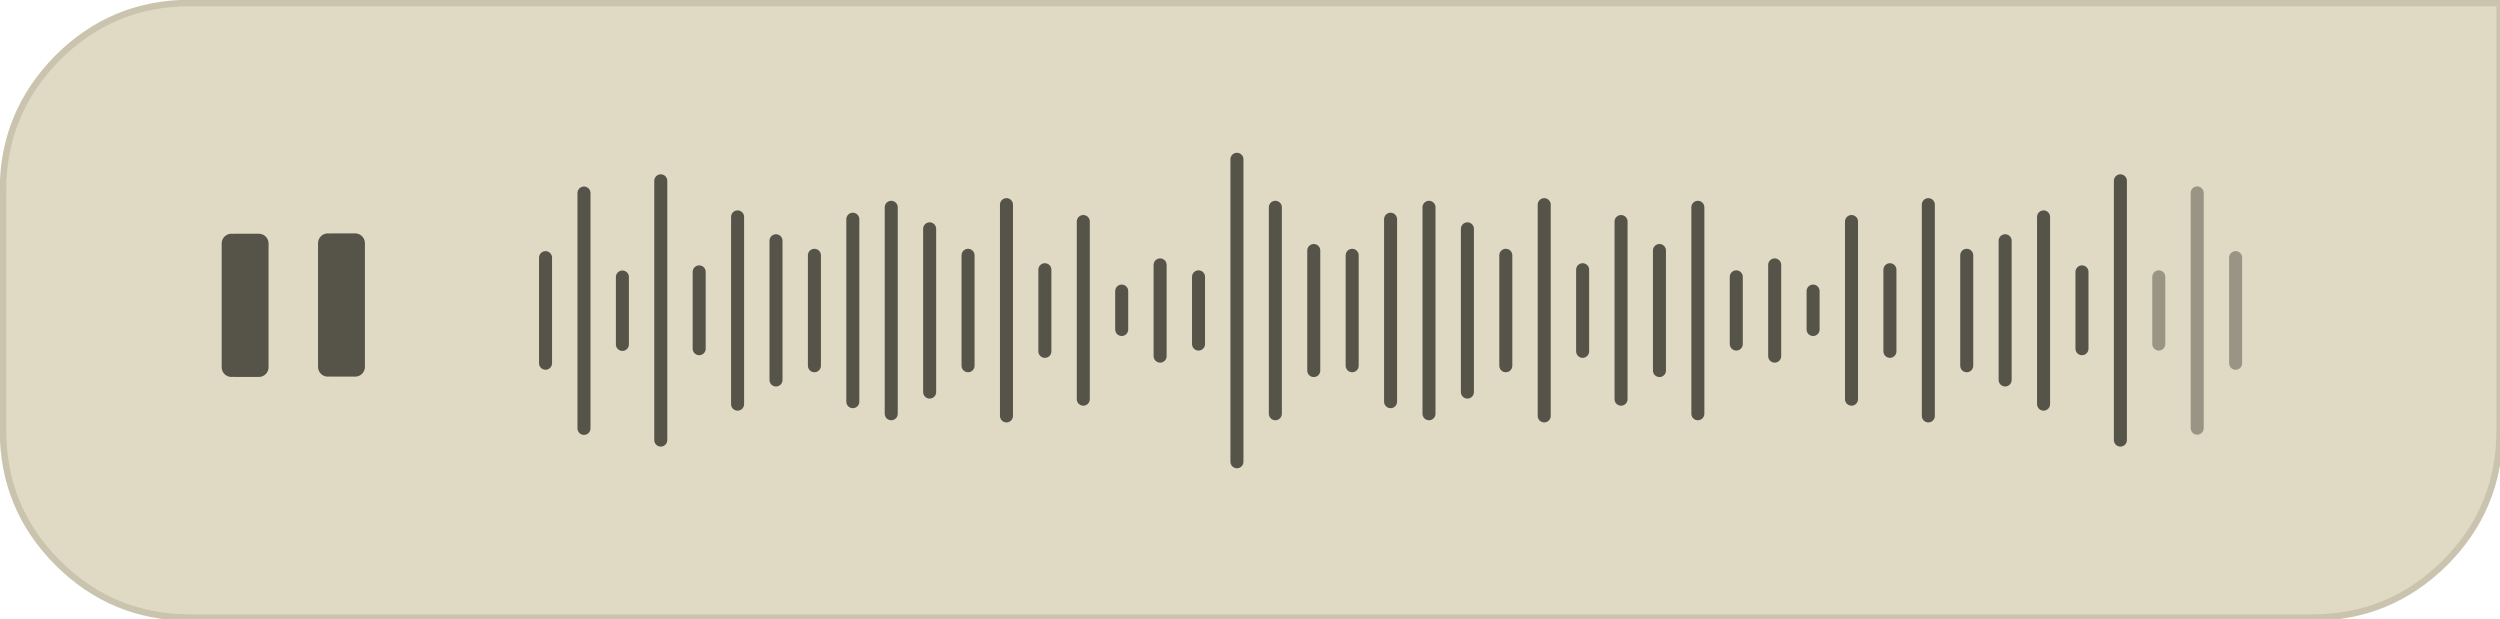
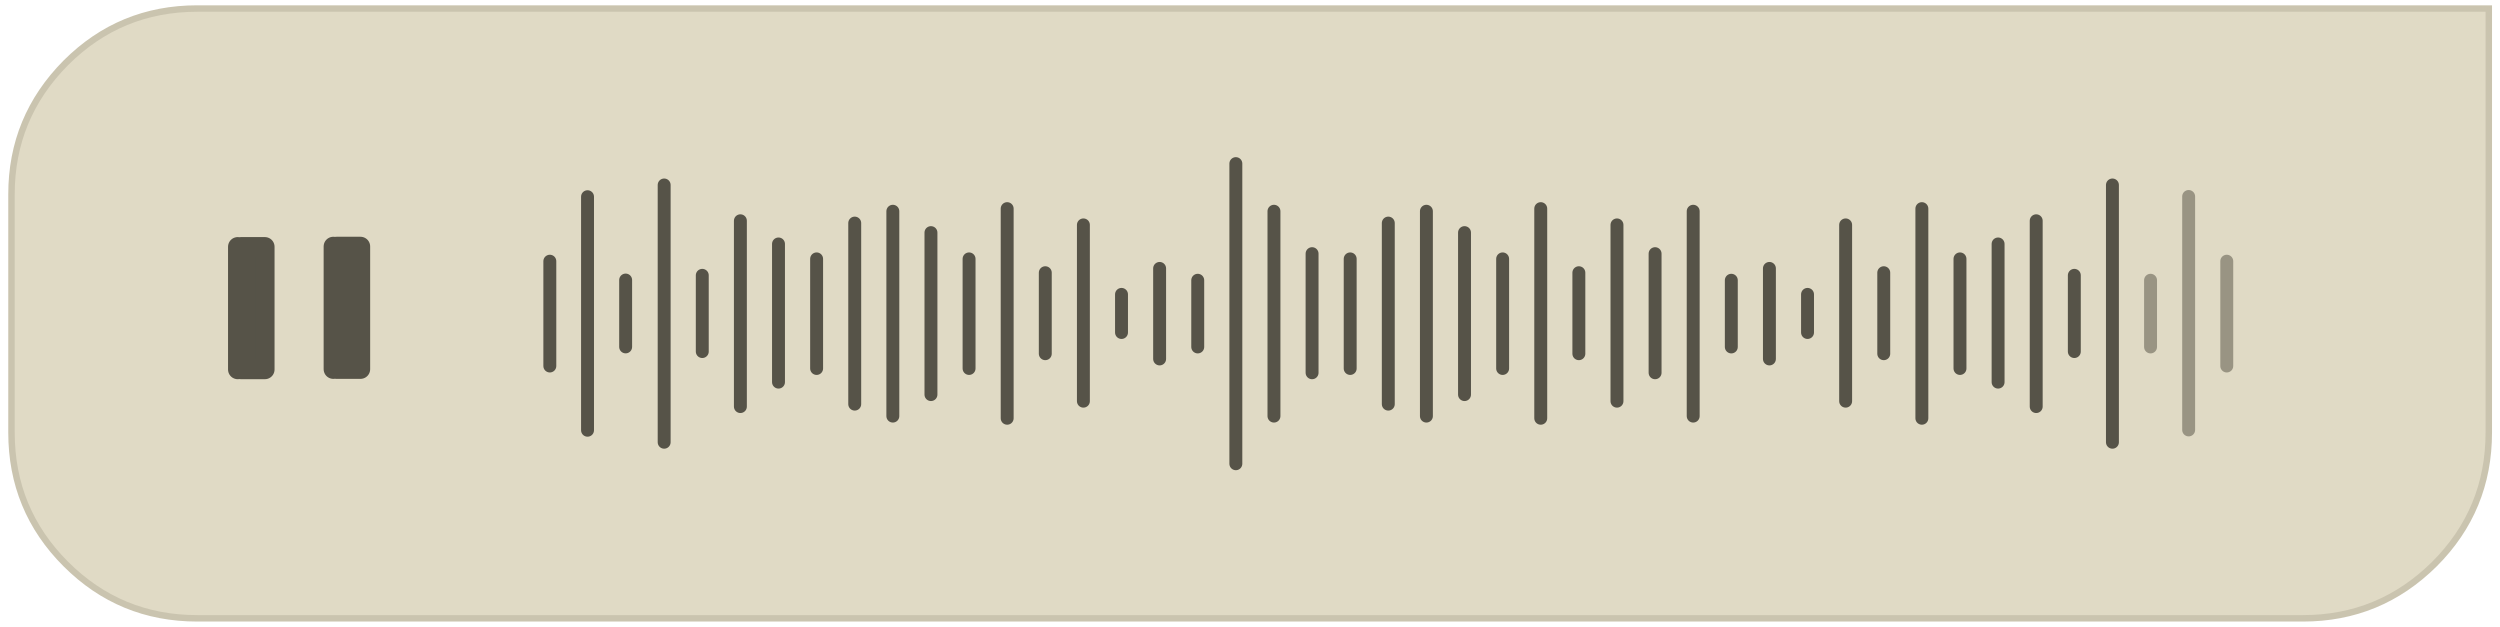
- <svg xmlns="http://www.w3.org/2000/svg" xmlns:xlink="http://www.w3.org/1999/xlink" version="1.1" preserveAspectRatio="none" x="0px" y="0px" width="384px" height="95px" viewBox="0 0 384 95">
+ <svg xmlns="http://www.w3.org/2000/svg" xmlns:xlink="http://www.w3.org/1999/xlink" version="1.1" preserveAspectRatio="none" x="0px" y="0px" width="387px" height="97px" viewBox="0 0 387 97">
  <defs>
    <g id="Layer1_0_FILL">
-       <path fill="#565348" stroke="none" d=" M 127.8 189.65 L 122.95 189.65 122.95 194.5 127.8 194.5 127.8 189.65 Z" />
+       <path fill="#565348" stroke="none" d=" M 46.3 38.15 L 41.45 38.15 41.45 43 46.3 43 46.3 38.15 Z" />
    </g>
    <g id="Layer1_1_FILL">
      <path fill="#FCF5DB" stroke="none" d=" M 260.5 45 L 260.5 0.5 20 0.5 Q 11.9 0.5 6.2 6.2 0.5 11.95 0.5 20 L 0.5 45 Q 0.5 53.1 6.2 58.8 11.9 64.5 20 64.5 L 241 64.5 Q 249.05 64.5 254.8 58.8 260.5 53.1 260.5 45 Z" />
    </g>
    <g id="Layer1_2_FILL">
      <path fill="#727272" fill-opacity="0.2" stroke="none" d=" M 458.35 238.8 Q 466.75 230.35 466.75 218.4 L 466.75 152.8 112 152.8 Q 100.05 152.8 91.65 161.2 83.25 169.7 83.25 181.55 L 83.25 218.4 Q 83.25 230.35 91.65 238.8 100.05 247.2 112 247.2 L 437.95 247.2 Q 449.85 247.2 458.35 238.8 Z" />
    </g>
    <g id="Layer0_0_FILL">
-       <path fill="#565348" stroke="none" d=" M 39.75 37.4 L 36.05 37.4 36.05 56.4 39.75 56.4 39.75 37.4 M 54.55 37.35 L 50.85 37.35 50.85 56.35 54.55 56.35 54.55 37.35 Z" />
-     </g>
-     <path id="Layer1_0_1_STROKES" stroke="#565348" stroke-width="3" stroke-linejoin="round" stroke-linecap="round" fill="none" d=" M 122.95 189.65 L 127.8 189.65 127.8 194.5 122.95 194.5 122.95 189.65 Z" />
-     <path id="Layer1_3_1_STROKES" stroke="#CAC4AF" stroke-width="1" stroke-linejoin="miter" stroke-linecap="butt" stroke-miterlimit="4" fill="none" d=" M 383.985 0.487 L 29.25 0.487 Q 17.302 0.487 8.895 8.895 0.487 17.376 0.487 29.25 L 0.487 66.125 Q 0.487 78.072 8.895 86.479 17.302 94.887 29.25 94.887 L 355.223 94.887 Q 367.096 94.887 375.578 86.479 383.985 78.072 383.985 66.125 L 383.985 0.487 Z" />
-     <path id="Layer1_4_1_STROKES" stroke="#565348" stroke-width="2" stroke-linejoin="miter" stroke-linecap="round" stroke-miterlimit="4" fill="none" d=" M 231.324 39.225 L 231.324 56.187" />
-     <path id="Layer1_5_1_STROKES" stroke="#565348" stroke-width="2" stroke-linejoin="miter" stroke-linecap="round" stroke-miterlimit="4" fill="none" d=" M 249.023 34.05 L 249.023 61.337" />
-     <path id="Layer1_6_1_STROKES" stroke="#565348" stroke-width="2" stroke-linejoin="miter" stroke-linecap="round" stroke-miterlimit="4" fill="none" d=" M 243.123 41.475 L 243.123 54.012" />
-     <path id="Layer1_7_1_STROKES" stroke="#565348" stroke-width="2" stroke-linejoin="miter" stroke-linecap="round" stroke-miterlimit="4" fill="none" d=" M 237.224 31.5 L 237.224 63.95" />
-     <path id="Layer1_8_1_STROKES" stroke="#565348" stroke-width="2" stroke-linejoin="miter" stroke-linecap="round" stroke-miterlimit="4" fill="none" d=" M 225.424 35.2 L 225.424 60.275" />
-     <path id="Layer1_9_1_STROKES" stroke="#565348" stroke-width="2" stroke-linejoin="miter" stroke-linecap="round" stroke-miterlimit="4" fill="none" d=" M 219.524 31.85 L 219.524 63.562" />
-     <path id="Layer1_10_1_STROKES" stroke="#565348" stroke-width="2" stroke-linejoin="miter" stroke-linecap="round" stroke-miterlimit="4" fill="none" d=" M 213.624 33.725 L 213.624 61.75" />
-     <path id="Layer1_11_1_STROKES" stroke="#565348" stroke-width="2" stroke-linejoin="miter" stroke-linecap="round" stroke-miterlimit="4" fill="none" d=" M 207.724 39.225 L 207.724 56.187" />
-     <path id="Layer1_12_1_STROKES" stroke="#565348" stroke-width="2" stroke-linejoin="miter" stroke-linecap="round" stroke-miterlimit="4" fill="none" d=" M 148.724 39.225 L 148.724 56.187" />
-     <path id="Layer1_13_1_STROKES" stroke="#565348" stroke-width="2" stroke-linejoin="miter" stroke-linecap="round" stroke-miterlimit="4" fill="none" d=" M 83.824 39.625 L 83.824 55.85" />
-     <path id="Layer1_14_1_STROKES" stroke="#565348" stroke-width="2" stroke-linejoin="miter" stroke-linecap="round" stroke-miterlimit="4" fill="none" d=" M 190.024 24.475 L 190.024 70.937" />
-     <path id="Layer1_15_1_STROKES" stroke="#565348" stroke-width="2" stroke-linejoin="miter" stroke-linecap="round" stroke-miterlimit="4" fill="none" d=" M 184.124 42.575 L 184.124 52.9" />
-     <path id="Layer1_16_1_STROKES" stroke="#565348" stroke-width="2" stroke-linejoin="miter" stroke-linecap="round" stroke-miterlimit="4" fill="none" d=" M 178.224 40.7 L 178.224 54.712" />
-     <path id="Layer1_17_1_STROKES" stroke="#565348" stroke-width="2" stroke-linejoin="miter" stroke-linecap="round" stroke-miterlimit="4" fill="none" d=" M 172.324 44.775 L 172.324 50.675" />
-     <path id="Layer1_18_1_STROKES" stroke="#565348" stroke-width="2" stroke-linejoin="miter" stroke-linecap="round" stroke-miterlimit="4" fill="none" d=" M 166.424 34.05 L 166.424 61.337" />
-     <path id="Layer1_19_1_STROKES" stroke="#565348" stroke-width="2" stroke-linejoin="miter" stroke-linecap="round" stroke-miterlimit="4" fill="none" d=" M 160.524 41.475 L 160.524 54.012" />
-     <path id="Layer1_20_1_STROKES" stroke="#565348" stroke-width="2" stroke-linejoin="miter" stroke-linecap="round" stroke-miterlimit="4" fill="none" d=" M 154.624 31.5 L 154.624 63.95" />
-     <path id="Layer1_21_1_STROKES" stroke="#565348" stroke-width="2" stroke-linejoin="miter" stroke-linecap="round" stroke-miterlimit="4" fill="none" d=" M 142.824 35.2 L 142.824 60.275" />
-     <path id="Layer1_22_1_STROKES" stroke="#565348" stroke-width="2" stroke-linejoin="miter" stroke-linecap="round" stroke-miterlimit="4" fill="none" d=" M 136.924 31.85 L 136.924 63.562" />
-     <path id="Layer1_23_1_STROKES" stroke="#565348" stroke-width="2" stroke-linejoin="miter" stroke-linecap="round" stroke-miterlimit="4" fill="none" d=" M 131.024 33.725 L 131.024 61.75" />
-     <path id="Layer1_24_1_STROKES" stroke="#565348" stroke-width="2" stroke-linejoin="miter" stroke-linecap="round" stroke-miterlimit="4" fill="none" d=" M 125.124 39.225 L 125.124 56.187" />
-     <path id="Layer1_25_1_STROKES" stroke="#565348" stroke-width="2" stroke-linejoin="miter" stroke-linecap="round" stroke-miterlimit="4" fill="none" d=" M 119.224 37 L 119.224 58.387" />
-     <path id="Layer1_26_1_STROKES" stroke="#565348" stroke-width="2" stroke-linejoin="miter" stroke-linecap="round" stroke-miterlimit="4" fill="none" d=" M 113.324 33.325 L 113.324 62.087" />
-     <path id="Layer1_27_1_STROKES" stroke="#565348" stroke-width="2" stroke-linejoin="miter" stroke-linecap="round" stroke-miterlimit="4" fill="none" d=" M 107.424 41.825 L 107.424 53.625" />
-     <path id="Layer1_28_1_STROKES" stroke="#565348" stroke-width="2" stroke-linejoin="miter" stroke-linecap="round" stroke-miterlimit="4" fill="none" d=" M 101.524 27.825 L 101.524 67.65" />
+       <path fill="#565348" stroke="none" d=" M 41 57.2 L 41 38.2 37.3 38.2 37.3 57.2 41 57.2 M 55.8 38.15 L 52.1 38.15 52.1 57.15 55.8 57.15 55.8 38.15 Z" />
+     </g>
+     <path id="Layer1_0_1_STROKES" stroke="#565348" stroke-width="3" stroke-linejoin="round" stroke-linecap="round" fill="none" d=" M 41.45 38.15 L 46.3 38.15 46.3 43 41.45 43 41.45 38.15 Z" />
+     <path id="Layer1_3_1_STROKES" stroke="#CAC4AF" stroke-width="1" stroke-linejoin="miter" stroke-linecap="butt" stroke-miterlimit="4" fill="none" d=" M 385.231 1.287 L 30.5 1.287 Q 18.552 1.287 10.145 9.695 1.737 18.176 1.737 30.05 L 1.737 66.924 Q 1.737 78.871 10.145 87.279 18.552 95.686 30.5 95.686 L 356.469 95.686 Q 368.343 95.686 376.824 87.279 385.231 78.871 385.231 66.924 L 385.231 1.287 Z" />
+     <path id="Layer1_4_1_STROKES" stroke="#565348" stroke-width="2" stroke-linejoin="miter" stroke-linecap="round" stroke-miterlimit="4" fill="none" d=" M 232.571 40.024 L 232.571 56.987" />
+     <path id="Layer1_5_1_STROKES" stroke="#565348" stroke-width="2" stroke-linejoin="miter" stroke-linecap="round" stroke-miterlimit="4" fill="none" d=" M 250.271 34.849 L 250.271 62.136" />
+     <path id="Layer1_6_1_STROKES" stroke="#565348" stroke-width="2" stroke-linejoin="miter" stroke-linecap="round" stroke-miterlimit="4" fill="none" d=" M 244.371 42.274 L 244.371 54.812" />
+     <path id="Layer1_7_1_STROKES" stroke="#565348" stroke-width="2" stroke-linejoin="miter" stroke-linecap="round" stroke-miterlimit="4" fill="none" d=" M 238.471 32.299 L 238.471 64.749" />
+     <path id="Layer1_8_1_STROKES" stroke="#565348" stroke-width="2" stroke-linejoin="miter" stroke-linecap="round" stroke-miterlimit="4" fill="none" d=" M 226.671 35.999 L 226.671 61.074" />
+     <path id="Layer1_9_1_STROKES" stroke="#565348" stroke-width="2" stroke-linejoin="miter" stroke-linecap="round" stroke-miterlimit="4" fill="none" d=" M 220.771 32.649 L 220.771 64.361" />
+     <path id="Layer1_10_1_STROKES" stroke="#565348" stroke-width="2" stroke-linejoin="miter" stroke-linecap="round" stroke-miterlimit="4" fill="none" d=" M 214.871 34.524 L 214.871 62.549" />
+     <path id="Layer1_11_1_STROKES" stroke="#565348" stroke-width="2" stroke-linejoin="miter" stroke-linecap="round" stroke-miterlimit="4" fill="none" d=" M 208.972 40.024 L 208.972 56.987" />
+     <path id="Layer1_12_1_STROKES" stroke="#565348" stroke-width="2" stroke-linejoin="miter" stroke-linecap="round" stroke-miterlimit="4" fill="none" d=" M 149.973 40.024 L 149.973 56.987" />
+     <path id="Layer1_13_1_STROKES" stroke="#565348" stroke-width="2" stroke-linejoin="miter" stroke-linecap="round" stroke-miterlimit="4" fill="none" d=" M 85.074 40.424 L 85.074 56.649" />
+     <path id="Layer1_14_1_STROKES" stroke="#565348" stroke-width="2" stroke-linejoin="miter" stroke-linecap="round" stroke-miterlimit="4" fill="none" d=" M 191.272 25.275 L 191.272 71.736" />
+     <path id="Layer1_15_1_STROKES" stroke="#565348" stroke-width="2" stroke-linejoin="miter" stroke-linecap="round" stroke-miterlimit="4" fill="none" d=" M 185.372 43.374 L 185.372 53.699" />
+     <path id="Layer1_16_1_STROKES" stroke="#565348" stroke-width="2" stroke-linejoin="miter" stroke-linecap="round" stroke-miterlimit="4" fill="none" d=" M 179.472 41.499 L 179.472 55.512" />
+     <path id="Layer1_17_1_STROKES" stroke="#565348" stroke-width="2" stroke-linejoin="miter" stroke-linecap="round" stroke-miterlimit="4" fill="none" d=" M 173.572 45.574 L 173.572 51.474" />
+     <path id="Layer1_18_1_STROKES" stroke="#565348" stroke-width="2" stroke-linejoin="miter" stroke-linecap="round" stroke-miterlimit="4" fill="none" d=" M 167.672 34.849 L 167.672 62.136" />
+     <path id="Layer1_19_1_STROKES" stroke="#565348" stroke-width="2" stroke-linejoin="miter" stroke-linecap="round" stroke-miterlimit="4" fill="none" d=" M 161.772 42.274 L 161.772 54.812" />
+     <path id="Layer1_20_1_STROKES" stroke="#565348" stroke-width="2" stroke-linejoin="miter" stroke-linecap="round" stroke-miterlimit="4" fill="none" d=" M 155.872 32.299 L 155.872 64.749" />
+     <path id="Layer1_21_1_STROKES" stroke="#565348" stroke-width="2" stroke-linejoin="miter" stroke-linecap="round" stroke-miterlimit="4" fill="none" d=" M 144.073 35.999 L 144.073 61.074" />
+     <path id="Layer1_22_1_STROKES" stroke="#565348" stroke-width="2" stroke-linejoin="miter" stroke-linecap="round" stroke-miterlimit="4" fill="none" d=" M 138.173 32.649 L 138.173 64.361" />
+     <path id="Layer1_23_1_STROKES" stroke="#565348" stroke-width="2" stroke-linejoin="miter" stroke-linecap="round" stroke-miterlimit="4" fill="none" d=" M 132.273 34.524 L 132.273 62.549" />
+     <path id="Layer1_24_1_STROKES" stroke="#565348" stroke-width="2" stroke-linejoin="miter" stroke-linecap="round" stroke-miterlimit="4" fill="none" d=" M 126.373 40.024 L 126.373 56.987" />
+     <path id="Layer1_25_1_STROKES" stroke="#565348" stroke-width="2" stroke-linejoin="miter" stroke-linecap="round" stroke-miterlimit="4" fill="none" d=" M 120.473 37.799 L 120.473 59.187" />
+     <path id="Layer1_26_1_STROKES" stroke="#565348" stroke-width="2" stroke-linejoin="miter" stroke-linecap="round" stroke-miterlimit="4" fill="none" d=" M 114.573 34.124 L 114.573 62.886" />
+     <path id="Layer1_27_1_STROKES" stroke="#565348" stroke-width="2" stroke-linejoin="miter" stroke-linecap="round" stroke-miterlimit="4" fill="none" d=" M 108.673 42.624 L 108.673 54.424" />
+     <path id="Layer1_28_1_STROKES" stroke="#565348" stroke-width="2" stroke-linejoin="miter" stroke-linecap="round" stroke-miterlimit="4" fill="none" d=" M 102.773 28.625 L 102.773 68.449" />
    <path id="Layer1_29_1_STROKES" stroke="#565348" stroke-width="2" stroke-linejoin="miter" stroke-linecap="round" stroke-miterlimit="4" fill="none" d=" M 178.35 194.85 L 178.35 205.2" />
    <path id="Layer1_30_1_STROKES" stroke="#565348" stroke-width="2" stroke-linejoin="miter" stroke-linecap="round" stroke-miterlimit="4" fill="none" d=" M 172.45 181.95 L 172.45 218.1" />
-     <path id="Layer1_31_1_STROKES" stroke="#999483" stroke-width="2" stroke-linejoin="miter" stroke-linecap="round" stroke-miterlimit="4" fill="none" d=" M 343.423 39.625 L 343.423 55.85" />
-     <path id="Layer1_32_1_STROKES" stroke="#565348" stroke-width="2" stroke-linejoin="miter" stroke-linecap="round" stroke-miterlimit="4" fill="none" d=" M 308.023 37 L 308.023 58.387" />
-     <path id="Layer1_33_1_STROKES" stroke="#565348" stroke-width="2" stroke-linejoin="miter" stroke-linecap="round" stroke-miterlimit="4" fill="none" d=" M 313.923 33.325 L 313.923 62.087" />
-     <path id="Layer1_34_1_STROKES" stroke="#565348" stroke-width="2" stroke-linejoin="miter" stroke-linecap="round" stroke-miterlimit="4" fill="none" d=" M 319.823 41.825 L 319.823 53.625" />
-     <path id="Layer1_35_1_STROKES" stroke="#565348" stroke-width="2" stroke-linejoin="miter" stroke-linecap="round" stroke-miterlimit="4" fill="none" d=" M 325.723 27.825 L 325.723 67.65" />
-     <path id="Layer1_36_1_STROKES" stroke="#999483" stroke-width="2" stroke-linejoin="miter" stroke-linecap="round" stroke-miterlimit="4" fill="none" d=" M 331.623 42.575 L 331.623 52.9" />
-     <path id="Layer1_37_1_STROKES" stroke="#999483" stroke-width="2" stroke-linejoin="miter" stroke-linecap="round" stroke-miterlimit="4" fill="none" d=" M 337.523 29.675 L 337.523 65.812" />
-     <path id="Layer1_38_1_STROKES" stroke="#565348" stroke-width="2" stroke-linejoin="miter" stroke-linecap="round" stroke-miterlimit="4" fill="none" d=" M 201.824 38.525 L 201.824 56.962" />
-     <path id="Layer1_39_1_STROKES" stroke="#565348" stroke-width="2" stroke-linejoin="miter" stroke-linecap="round" stroke-miterlimit="4" fill="none" d=" M 195.924 31.85 L 195.924 63.562" />
-     <path id="Layer1_40_1_STROKES" stroke="#565348" stroke-width="2" stroke-linejoin="miter" stroke-linecap="round" stroke-miterlimit="4" fill="none" d=" M 302.123 39.225 L 302.123 56.187" />
-     <path id="Layer1_41_1_STROKES" stroke="#565348" stroke-width="2" stroke-linejoin="miter" stroke-linecap="round" stroke-miterlimit="4" fill="none" d=" M 266.723 42.575 L 266.723 52.9" />
-     <path id="Layer1_42_1_STROKES" stroke="#565348" stroke-width="2" stroke-linejoin="miter" stroke-linecap="round" stroke-miterlimit="4" fill="none" d=" M 272.623 40.7 L 272.623 54.712" />
-     <path id="Layer1_43_1_STROKES" stroke="#565348" stroke-width="2" stroke-linejoin="miter" stroke-linecap="round" stroke-miterlimit="4" fill="none" d=" M 278.523 44.775 L 278.523 50.675" />
-     <path id="Layer1_44_1_STROKES" stroke="#565348" stroke-width="2" stroke-linejoin="miter" stroke-linecap="round" stroke-miterlimit="4" fill="none" d=" M 284.423 34.05 L 284.423 61.337" />
-     <path id="Layer1_45_1_STROKES" stroke="#565348" stroke-width="2" stroke-linejoin="miter" stroke-linecap="round" stroke-miterlimit="4" fill="none" d=" M 290.323 41.475 L 290.323 54.012" />
-     <path id="Layer1_46_1_STROKES" stroke="#565348" stroke-width="2" stroke-linejoin="miter" stroke-linecap="round" stroke-miterlimit="4" fill="none" d=" M 296.223 31.5 L 296.223 63.95" />
-     <path id="Layer1_47_1_STROKES" stroke="#565348" stroke-width="2" stroke-linejoin="miter" stroke-linecap="round" stroke-miterlimit="4" fill="none" d=" M 254.923 38.525 L 254.923 56.962" />
-     <path id="Layer1_48_1_STROKES" stroke="#565348" stroke-width="2" stroke-linejoin="miter" stroke-linecap="round" stroke-miterlimit="4" fill="none" d=" M 260.823 31.85 L 260.823 63.562" />
-     <path id="Layer0_0_1_STROKES" stroke="#565348" stroke-width="3" stroke-linejoin="round" stroke-linecap="round" fill="none" d=" M 50.85 37.35 L 54.55 37.35 54.55 56.35 50.85 56.35 M 36.05 37.4 L 39.75 37.4 39.75 56.4 36.05 56.4 M 50.35 56.35 L 50.35 37.35 M 35.55 56.4 L 35.55 37.4" />
+     <path id="Layer1_31_1_STROKES" stroke="#999483" stroke-width="2" stroke-linejoin="miter" stroke-linecap="round" stroke-miterlimit="4" fill="none" d=" M 344.669 40.424 L 344.669 56.649" />
+     <path id="Layer1_32_1_STROKES" stroke="#565348" stroke-width="2" stroke-linejoin="miter" stroke-linecap="round" stroke-miterlimit="4" fill="none" d=" M 309.27 37.799 L 309.27 59.187" />
+     <path id="Layer1_33_1_STROKES" stroke="#565348" stroke-width="2" stroke-linejoin="miter" stroke-linecap="round" stroke-miterlimit="4" fill="none" d=" M 315.17 34.124 L 315.17 62.886" />
+     <path id="Layer1_34_1_STROKES" stroke="#565348" stroke-width="2" stroke-linejoin="miter" stroke-linecap="round" stroke-miterlimit="4" fill="none" d=" M 321.07 42.624 L 321.07 54.424" />
+     <path id="Layer1_35_1_STROKES" stroke="#565348" stroke-width="2" stroke-linejoin="miter" stroke-linecap="round" stroke-miterlimit="4" fill="none" d=" M 326.97 28.625 L 326.97 68.449" />
+     <path id="Layer1_36_1_STROKES" stroke="#999483" stroke-width="2" stroke-linejoin="miter" stroke-linecap="round" stroke-miterlimit="4" fill="none" d=" M 332.87 43.374 L 332.87 53.699" />
+     <path id="Layer1_37_1_STROKES" stroke="#999483" stroke-width="2" stroke-linejoin="miter" stroke-linecap="round" stroke-miterlimit="4" fill="none" d=" M 338.769 30.474 L 338.769 66.611" />
+     <path id="Layer1_38_1_STROKES" stroke="#565348" stroke-width="2" stroke-linejoin="miter" stroke-linecap="round" stroke-miterlimit="4" fill="none" d=" M 203.072 39.324 L 203.072 57.762" />
+     <path id="Layer1_39_1_STROKES" stroke="#565348" stroke-width="2" stroke-linejoin="miter" stroke-linecap="round" stroke-miterlimit="4" fill="none" d=" M 197.172 32.649 L 197.172 64.361" />
+     <path id="Layer1_40_1_STROKES" stroke="#565348" stroke-width="2" stroke-linejoin="miter" stroke-linecap="round" stroke-miterlimit="4" fill="none" d=" M 303.37 40.024 L 303.37 56.987" />
+     <path id="Layer1_41_1_STROKES" stroke="#565348" stroke-width="2" stroke-linejoin="miter" stroke-linecap="round" stroke-miterlimit="4" fill="none" d=" M 267.971 43.374 L 267.971 53.699" />
+     <path id="Layer1_42_1_STROKES" stroke="#565348" stroke-width="2" stroke-linejoin="miter" stroke-linecap="round" stroke-miterlimit="4" fill="none" d=" M 273.87 41.499 L 273.87 55.512" />
+     <path id="Layer1_43_1_STROKES" stroke="#565348" stroke-width="2" stroke-linejoin="miter" stroke-linecap="round" stroke-miterlimit="4" fill="none" d=" M 279.77 45.574 L 279.77 51.474" />
+     <path id="Layer1_44_1_STROKES" stroke="#565348" stroke-width="2" stroke-linejoin="miter" stroke-linecap="round" stroke-miterlimit="4" fill="none" d=" M 285.67 34.849 L 285.67 62.136" />
+     <path id="Layer1_45_1_STROKES" stroke="#565348" stroke-width="2" stroke-linejoin="miter" stroke-linecap="round" stroke-miterlimit="4" fill="none" d=" M 291.57 42.274 L 291.57 54.812" />
+     <path id="Layer1_46_1_STROKES" stroke="#565348" stroke-width="2" stroke-linejoin="miter" stroke-linecap="round" stroke-miterlimit="4" fill="none" d=" M 297.47 32.299 L 297.47 64.749" />
+     <path id="Layer1_47_1_STROKES" stroke="#565348" stroke-width="2" stroke-linejoin="miter" stroke-linecap="round" stroke-miterlimit="4" fill="none" d=" M 256.171 39.324 L 256.171 57.762" />
+     <path id="Layer1_48_1_STROKES" stroke="#565348" stroke-width="2" stroke-linejoin="miter" stroke-linecap="round" stroke-miterlimit="4" fill="none" d=" M 262.071 32.649 L 262.071 64.361" />
+     <path id="Layer0_0_1_STROKES" stroke="#565348" stroke-width="3" stroke-linejoin="round" stroke-linecap="round" fill="none" d=" M 52.1 38.15 L 55.8 38.15 55.8 57.15 52.1 57.15 M 37.3 38.2 L 41 38.2 41 57.2 37.3 57.2 M 51.6 57.15 L 51.6 38.15 M 36.8 57.2 L 36.8 38.2" />
  </defs>
-   <g transform="matrix( 1, 0, 0, 1, -82.75,-152.3) ">
+   <g transform="matrix( 1, 0, 0, 1, 0,0) ">
    <use xlink:href="#Layer1_0_FILL" />
    <use xlink:href="#Layer1_0_1_STROKES" />
  </g>
-   <g transform="matrix( 1.474991, 0, 0, 1.474991, -0.25,-0.25) ">
+   <g transform="matrix( 1.474976, 0, 0, 1.474976, 1,0.55) ">
    <use xlink:href="#Layer1_1_FILL" />
  </g>
-   <g transform="matrix( 1, 0, 0, 1, -82.75,-152.3) ">
+   <g transform="matrix( 1, 0, 0, 1, -81.5,-151.5) ">
    <use xlink:href="#Layer1_2_FILL" />
  </g>
-   <g transform="matrix( 1.474991, 0, 0, 1.474991, -0.25,-0.25) ">
-     <use xlink:href="#Layer1_3_1_STROKES" transform="matrix( 0.6779633, 0, 0, 0.6779633, 0.15,0.15) " />
-   </g>
-   <g transform="matrix( 1.474991, 0, 0, 1.474991, -0.25,-0.6) ">
-     <use xlink:href="#Layer1_4_1_STROKES" transform="matrix( 0.6779633, 0, 0, 0.6779633, 0.15,0.4) " />
-   </g>
-   <g transform="matrix( 1.474991, 0, 0, 1.474991, -0.25,-1.35) ">
-     <use xlink:href="#Layer1_5_1_STROKES" transform="matrix( 0.6779633, 0, 0, 0.6779633, 0.15,0.9) " />
-   </g>
-   <g transform="matrix( 1.474991, 0, 0, 1.474991, -0.25,-1.3) ">
-     <use xlink:href="#Layer1_6_1_STROKES" transform="matrix( 0.6779633, 0, 0, 0.6779633, 0.15,0.85) " />
-   </g>
-   <g transform="matrix( 1.474991, 0, 0, 1.474991, -0.25,-0.95) ">
-     <use xlink:href="#Layer1_7_1_STROKES" transform="matrix( 0.6779633, 0, 0, 0.6779633, 0.15,0.6) " />
-   </g>
-   <g transform="matrix( 1.474991, 0, 0, 1.474991, -0.25,-0.2) ">
-     <use xlink:href="#Layer1_8_1_STROKES" transform="matrix( 0.6779633, 0, 0, 0.6779633, 0.15,0.1) " />
-   </g>
-   <g transform="matrix( 1.474991, 0, 0, 1.474991, -0.25,-0.6) ">
-     <use xlink:href="#Layer1_9_1_STROKES" transform="matrix( 0.6779633, 0, 0, 0.6779633, 0.15,0.4) " />
-   </g>
-   <g transform="matrix( 1.474991, 0, 0, 1.474991, -0.25,-0.2) ">
-     <use xlink:href="#Layer1_10_1_STROKES" transform="matrix( 0.6779633, 0, 0, 0.6779633, 0.15,0.1) " />
-   </g>
-   <g transform="matrix( 1.474991, 0, 0, 1.474991, -0.25,-0.6) ">
-     <use xlink:href="#Layer1_11_1_STROKES" transform="matrix( 0.6779633, 0, 0, 0.6779633, 0.15,0.4) " />
-   </g>
-   <g transform="matrix( 1.474991, 0, 0, 1.474991, -0.25,-0.6) ">
-     <use xlink:href="#Layer1_12_1_STROKES" transform="matrix( 0.6779633, 0, 0, 0.6779633, 0.15,0.4) " />
-   </g>
-   <g transform="matrix( 1.474991, 0, 0, 1.474991, -0.25,-0.2) ">
-     <use xlink:href="#Layer1_13_1_STROKES" transform="matrix( 0.6779633, 0, 0, 0.6779633, 0.15,0.1) " />
-   </g>
-   <g transform="matrix( 1.474991, 0, 0, 1.474991, -0.25,-0.6) ">
-     <use xlink:href="#Layer1_14_1_STROKES" transform="matrix( 0.6779633, 0, 0, 0.6779633, 0.15,0.4) " />
-   </g>
-   <g transform="matrix( 1.474991, 0, 0, 1.474991, -0.25,-0.2) ">
-     <use xlink:href="#Layer1_15_1_STROKES" transform="matrix( 0.6779633, 0, 0, 0.6779633, 0.15,0.1) " />
-   </g>
-   <g transform="matrix( 1.474991, 0, 0, 1.474991, -0.25,-0.6) ">
-     <use xlink:href="#Layer1_16_1_STROKES" transform="matrix( 0.6779633, 0, 0, 0.6779633, 0.15,0.4) " />
-   </g>
-   <g transform="matrix( 1.474991, 0, 0, 1.474991, -0.25,-0.95) ">
-     <use xlink:href="#Layer1_17_1_STROKES" transform="matrix( 0.6779633, 0, 0, 0.6779633, 0.15,0.6) " />
-   </g>
-   <g transform="matrix( 1.474991, 0, 0, 1.474991, -0.25,-1.35) ">
-     <use xlink:href="#Layer1_18_1_STROKES" transform="matrix( 0.6779633, 0, 0, 0.6779633, 0.15,0.9) " />
-   </g>
-   <g transform="matrix( 1.474991, 0, 0, 1.474991, -0.25,-1.3) ">
-     <use xlink:href="#Layer1_19_1_STROKES" transform="matrix( 0.6779633, 0, 0, 0.6779633, 0.15,0.85) " />
-   </g>
-   <g transform="matrix( 1.474991, 0, 0, 1.474991, -0.25,-0.95) ">
-     <use xlink:href="#Layer1_20_1_STROKES" transform="matrix( 0.6779633, 0, 0, 0.6779633, 0.15,0.6) " />
-   </g>
-   <g transform="matrix( 1.474991, 0, 0, 1.474991, -0.25,-0.2) ">
-     <use xlink:href="#Layer1_21_1_STROKES" transform="matrix( 0.6779633, 0, 0, 0.6779633, 0.15,0.1) " />
-   </g>
-   <g transform="matrix( 1.474991, 0, 0, 1.474991, -0.25,-0.6) ">
-     <use xlink:href="#Layer1_22_1_STROKES" transform="matrix( 0.6779633, 0, 0, 0.6779633, 0.15,0.4) " />
-   </g>
-   <g transform="matrix( 1.474991, 0, 0, 1.474991, -0.25,-0.2) ">
-     <use xlink:href="#Layer1_23_1_STROKES" transform="matrix( 0.6779633, 0, 0, 0.6779633, 0.15,0.1) " />
-   </g>
-   <g transform="matrix( 1.474991, 0, 0, 1.474991, -0.25,-0.6) ">
-     <use xlink:href="#Layer1_24_1_STROKES" transform="matrix( 0.6779633, 0, 0, 0.6779633, 0.15,0.4) " />
-   </g>
-   <g transform="matrix( 1.474991, 0, 0, 1.474991, -0.25,-1.35) ">
-     <use xlink:href="#Layer1_25_1_STROKES" transform="matrix( 0.6779633, 0, 0, 0.6779633, 0.15,0.9) " />
-   </g>
-   <g transform="matrix( 1.474991, 0, 0, 1.474991, -0.25,-0.6) ">
-     <use xlink:href="#Layer1_26_1_STROKES" transform="matrix( 0.6779633, 0, 0, 0.6779633, 0.15,0.4) " />
-   </g>
-   <g transform="matrix( 1.474991, 0, 0, 1.474991, -0.25,-0.95) ">
-     <use xlink:href="#Layer1_27_1_STROKES" transform="matrix( 0.6779633, 0, 0, 0.6779633, 0.15,0.6) " />
-   </g>
-   <g transform="matrix( 1.474991, 0, 0, 1.474991, -0.25,-0.2) ">
-     <use xlink:href="#Layer1_28_1_STROKES" transform="matrix( 0.6779633, 0, 0, 0.6779633, 0.15,0.1) " />
-   </g>
-   <g transform="matrix( 1, 0, 0, 1, -82.75,-152.3) ">
+   <g transform="matrix( 1.474976, 0, 0, 1.474976, 1,0.55) ">
+     <use xlink:href="#Layer1_3_1_STROKES" transform="matrix( 0.6779633, 0, 0, 0.6779633, -0.65,-0.35) " />
+   </g>
+   <g transform="matrix( 1.474976, 0, 0, 1.474976, 1,0.2) ">
+     <use xlink:href="#Layer1_4_1_STROKES" transform="matrix( 0.6779633, 0, 0, 0.6779633, -0.65,-0.1) " />
+   </g>
+   <g transform="matrix( 1.474976, 0, 0, 1.474976, 1,-0.55) ">
+     <use xlink:href="#Layer1_5_1_STROKES" transform="matrix( 0.6779633, 0, 0, 0.6779633, -0.65,0.35) " />
+   </g>
+   <g transform="matrix( 1.474976, 0, 0, 1.474976, 1,-0.5) ">
+     <use xlink:href="#Layer1_6_1_STROKES" transform="matrix( 0.6779633, 0, 0, 0.6779633, -0.65,0.3) " />
+   </g>
+   <g transform="matrix( 1.474976, 0, 0, 1.474976, 1,-0.15) ">
+     <use xlink:href="#Layer1_7_1_STROKES" transform="matrix( 0.6779633, 0, 0, 0.6779633, -0.65,0.1) " />
+   </g>
+   <g transform="matrix( 1.474976, 0, 0, 1.474976, 1,0.6) ">
+     <use xlink:href="#Layer1_8_1_STROKES" transform="matrix( 0.6779633, 0, 0, 0.6779633, -0.65,-0.4) " />
+   </g>
+   <g transform="matrix( 1.474976, 0, 0, 1.474976, 1,0.2) ">
+     <use xlink:href="#Layer1_9_1_STROKES" transform="matrix( 0.6779633, 0, 0, 0.6779633, -0.65,-0.1) " />
+   </g>
+   <g transform="matrix( 1.474976, 0, 0, 1.474976, 1,0.6) ">
+     <use xlink:href="#Layer1_10_1_STROKES" transform="matrix( 0.6779633, 0, 0, 0.6779633, -0.65,-0.4) " />
+   </g>
+   <g transform="matrix( 1.474976, 0, 0, 1.474976, 1,0.2) ">
+     <use xlink:href="#Layer1_11_1_STROKES" transform="matrix( 0.6779633, 0, 0, 0.6779633, -0.65,-0.1) " />
+   </g>
+   <g transform="matrix( 1.474976, 0, 0, 1.474976, 1,0.2) ">
+     <use xlink:href="#Layer1_12_1_STROKES" transform="matrix( 0.6779633, 0, 0, 0.6779633, -0.65,-0.1) " />
+   </g>
+   <g transform="matrix( 1.474976, 0, 0, 1.474976, 1,0.6) ">
+     <use xlink:href="#Layer1_13_1_STROKES" transform="matrix( 0.6779633, 0, 0, 0.6779633, -0.65,-0.4) " />
+   </g>
+   <g transform="matrix( 1.474976, 0, 0, 1.474976, 1,0.2) ">
+     <use xlink:href="#Layer1_14_1_STROKES" transform="matrix( 0.6779633, 0, 0, 0.6779633, -0.65,-0.1) " />
+   </g>
+   <g transform="matrix( 1.474976, 0, 0, 1.474976, 1,0.6) ">
+     <use xlink:href="#Layer1_15_1_STROKES" transform="matrix( 0.6779633, 0, 0, 0.6779633, -0.65,-0.4) " />
+   </g>
+   <g transform="matrix( 1.474976, 0, 0, 1.474976, 1,0.2) ">
+     <use xlink:href="#Layer1_16_1_STROKES" transform="matrix( 0.6779633, 0, 0, 0.6779633, -0.65,-0.1) " />
+   </g>
+   <g transform="matrix( 1.474976, 0, 0, 1.474976, 1,-0.15) ">
+     <use xlink:href="#Layer1_17_1_STROKES" transform="matrix( 0.6779633, 0, 0, 0.6779633, -0.65,0.1) " />
+   </g>
+   <g transform="matrix( 1.474976, 0, 0, 1.474976, 1,-0.55) ">
+     <use xlink:href="#Layer1_18_1_STROKES" transform="matrix( 0.6779633, 0, 0, 0.6779633, -0.65,0.35) " />
+   </g>
+   <g transform="matrix( 1.474976, 0, 0, 1.474976, 1,-0.5) ">
+     <use xlink:href="#Layer1_19_1_STROKES" transform="matrix( 0.6779633, 0, 0, 0.6779633, -0.65,0.3) " />
+   </g>
+   <g transform="matrix( 1.474976, 0, 0, 1.474976, 1,-0.15) ">
+     <use xlink:href="#Layer1_20_1_STROKES" transform="matrix( 0.6779633, 0, 0, 0.6779633, -0.65,0.1) " />
+   </g>
+   <g transform="matrix( 1.474976, 0, 0, 1.474976, 1,0.6) ">
+     <use xlink:href="#Layer1_21_1_STROKES" transform="matrix( 0.6779633, 0, 0, 0.6779633, -0.65,-0.4) " />
+   </g>
+   <g transform="matrix( 1.474976, 0, 0, 1.474976, 1,0.2) ">
+     <use xlink:href="#Layer1_22_1_STROKES" transform="matrix( 0.6779633, 0, 0, 0.6779633, -0.65,-0.1) " />
+   </g>
+   <g transform="matrix( 1.474976, 0, 0, 1.474976, 1,0.6) ">
+     <use xlink:href="#Layer1_23_1_STROKES" transform="matrix( 0.6779633, 0, 0, 0.6779633, -0.65,-0.4) " />
+   </g>
+   <g transform="matrix( 1.474976, 0, 0, 1.474976, 1,0.2) ">
+     <use xlink:href="#Layer1_24_1_STROKES" transform="matrix( 0.6779633, 0, 0, 0.6779633, -0.65,-0.1) " />
+   </g>
+   <g transform="matrix( 1.474976, 0, 0, 1.474976, 1,-0.55) ">
+     <use xlink:href="#Layer1_25_1_STROKES" transform="matrix( 0.6779633, 0, 0, 0.6779633, -0.65,0.35) " />
+   </g>
+   <g transform="matrix( 1.474976, 0, 0, 1.474976, 1,0.2) ">
+     <use xlink:href="#Layer1_26_1_STROKES" transform="matrix( 0.6779633, 0, 0, 0.6779633, -0.65,-0.1) " />
+   </g>
+   <g transform="matrix( 1.474976, 0, 0, 1.474976, 1,-0.15) ">
+     <use xlink:href="#Layer1_27_1_STROKES" transform="matrix( 0.6779633, 0, 0, 0.6779633, -0.65,0.1) " />
+   </g>
+   <g transform="matrix( 1.474976, 0, 0, 1.474976, 1,0.6) ">
+     <use xlink:href="#Layer1_28_1_STROKES" transform="matrix( 0.6779633, 0, 0, 0.6779633, -0.65,-0.4) " />
+   </g>
+   <g transform="matrix( 1, 0, 0, 1, -81.5,-151.5) ">
    <use xlink:href="#Layer1_29_1_STROKES" />
  </g>
-   <g transform="matrix( 1, 0, 0, 1, -82.75,-152.3) ">
+   <g transform="matrix( 1, 0, 0, 1, -81.5,-151.5) ">
    <use xlink:href="#Layer1_30_1_STROKES" />
  </g>
-   <g transform="matrix( 1.474991, 0, 0, 1.474991, -0.25,-0.2) ">
-     <use xlink:href="#Layer1_31_1_STROKES" transform="matrix( 0.6779633, 0, 0, 0.6779633, 0.15,0.1) " />
-   </g>
-   <g transform="matrix( 1.474991, 0, 0, 1.474991, -0.25,-1.35) ">
-     <use xlink:href="#Layer1_32_1_STROKES" transform="matrix( 0.6779633, 0, 0, 0.6779633, 0.15,0.9) " />
-   </g>
-   <g transform="matrix( 1.474991, 0, 0, 1.474991, -0.25,-0.6) ">
-     <use xlink:href="#Layer1_33_1_STROKES" transform="matrix( 0.6779633, 0, 0, 0.6779633, 0.15,0.4) " />
-   </g>
-   <g transform="matrix( 1.474991, 0, 0, 1.474991, -0.25,-0.95) ">
-     <use xlink:href="#Layer1_34_1_STROKES" transform="matrix( 0.6779633, 0, 0, 0.6779633, 0.15,0.6) " />
-   </g>
-   <g transform="matrix( 1.474991, 0, 0, 1.474991, -0.25,-0.2) ">
-     <use xlink:href="#Layer1_35_1_STROKES" transform="matrix( 0.6779633, 0, 0, 0.6779633, 0.15,0.1) " />
-   </g>
-   <g transform="matrix( 1.474991, 0, 0, 1.474991, -0.25,-0.2) ">
-     <use xlink:href="#Layer1_36_1_STROKES" transform="matrix( 0.6779633, 0, 0, 0.6779633, 0.15,0.1) " />
-   </g>
-   <g transform="matrix( 1.474991, 0, 0, 1.474991, -0.25,-1.3) ">
-     <use xlink:href="#Layer1_37_1_STROKES" transform="matrix( 0.6779633, 0, 0, 0.6779633, 0.15,0.85) " />
-   </g>
-   <g transform="matrix( 1.474991, 0, 0, 1.474991, -0.25,-1.3) ">
-     <use xlink:href="#Layer1_38_1_STROKES" transform="matrix( 0.6779633, 0, 0, 0.6779633, 0.15,0.85) " />
-   </g>
-   <g transform="matrix( 1.474991, 0, 0, 1.474991, -0.25,-0.6) ">
-     <use xlink:href="#Layer1_39_1_STROKES" transform="matrix( 0.6779633, 0, 0, 0.6779633, 0.15,0.4) " />
-   </g>
-   <g transform="matrix( 1.474991, 0, 0, 1.474991, -0.25,-0.6) ">
-     <use xlink:href="#Layer1_40_1_STROKES" transform="matrix( 0.6779633, 0, 0, 0.6779633, 0.15,0.4) " />
-   </g>
-   <g transform="matrix( 1.474991, 0, 0, 1.474991, -0.25,-0.2) ">
-     <use xlink:href="#Layer1_41_1_STROKES" transform="matrix( 0.6779633, 0, 0, 0.6779633, 0.15,0.1) " />
-   </g>
-   <g transform="matrix( 1.474991, 0, 0, 1.474991, -0.25,-0.6) ">
-     <use xlink:href="#Layer1_42_1_STROKES" transform="matrix( 0.6779633, 0, 0, 0.6779633, 0.15,0.4) " />
-   </g>
-   <g transform="matrix( 1.474991, 0, 0, 1.474991, -0.25,-0.95) ">
-     <use xlink:href="#Layer1_43_1_STROKES" transform="matrix( 0.6779633, 0, 0, 0.6779633, 0.15,0.6) " />
-   </g>
-   <g transform="matrix( 1.474991, 0, 0, 1.474991, -0.25,-1.35) ">
-     <use xlink:href="#Layer1_44_1_STROKES" transform="matrix( 0.6779633, 0, 0, 0.6779633, 0.15,0.9) " />
-   </g>
-   <g transform="matrix( 1.474991, 0, 0, 1.474991, -0.25,-1.3) ">
-     <use xlink:href="#Layer1_45_1_STROKES" transform="matrix( 0.6779633, 0, 0, 0.6779633, 0.15,0.85) " />
-   </g>
-   <g transform="matrix( 1.474991, 0, 0, 1.474991, -0.25,-0.95) ">
-     <use xlink:href="#Layer1_46_1_STROKES" transform="matrix( 0.6779633, 0, 0, 0.6779633, 0.15,0.6) " />
-   </g>
-   <g transform="matrix( 1.474991, 0, 0, 1.474991, -0.25,-1.3) ">
-     <use xlink:href="#Layer1_47_1_STROKES" transform="matrix( 0.6779633, 0, 0, 0.6779633, 0.15,0.85) " />
-   </g>
-   <g transform="matrix( 1.474991, 0, 0, 1.474991, -0.25,-0.6) ">
-     <use xlink:href="#Layer1_48_1_STROKES" transform="matrix( 0.6779633, 0, 0, 0.6779633, 0.15,0.4) " />
+   <g transform="matrix( 1.474976, 0, 0, 1.474976, 1,0.6) ">
+     <use xlink:href="#Layer1_31_1_STROKES" transform="matrix( 0.6779633, 0, 0, 0.6779633, -0.65,-0.4) " />
+   </g>
+   <g transform="matrix( 1.474976, 0, 0, 1.474976, 1,-0.55) ">
+     <use xlink:href="#Layer1_32_1_STROKES" transform="matrix( 0.6779633, 0, 0, 0.6779633, -0.65,0.35) " />
+   </g>
+   <g transform="matrix( 1.474976, 0, 0, 1.474976, 1,0.2) ">
+     <use xlink:href="#Layer1_33_1_STROKES" transform="matrix( 0.6779633, 0, 0, 0.6779633, -0.65,-0.1) " />
+   </g>
+   <g transform="matrix( 1.474976, 0, 0, 1.474976, 1,-0.15) ">
+     <use xlink:href="#Layer1_34_1_STROKES" transform="matrix( 0.6779633, 0, 0, 0.6779633, -0.65,0.1) " />
+   </g>
+   <g transform="matrix( 1.474976, 0, 0, 1.474976, 1,0.6) ">
+     <use xlink:href="#Layer1_35_1_STROKES" transform="matrix( 0.6779633, 0, 0, 0.6779633, -0.65,-0.4) " />
+   </g>
+   <g transform="matrix( 1.474976, 0, 0, 1.474976, 1,0.6) ">
+     <use xlink:href="#Layer1_36_1_STROKES" transform="matrix( 0.6779633, 0, 0, 0.6779633, -0.65,-0.4) " />
+   </g>
+   <g transform="matrix( 1.474976, 0, 0, 1.474976, 1,-0.5) ">
+     <use xlink:href="#Layer1_37_1_STROKES" transform="matrix( 0.6779633, 0, 0, 0.6779633, -0.65,0.3) " />
+   </g>
+   <g transform="matrix( 1.474976, 0, 0, 1.474976, 1,-0.5) ">
+     <use xlink:href="#Layer1_38_1_STROKES" transform="matrix( 0.6779633, 0, 0, 0.6779633, -0.65,0.3) " />
+   </g>
+   <g transform="matrix( 1.474976, 0, 0, 1.474976, 1,0.2) ">
+     <use xlink:href="#Layer1_39_1_STROKES" transform="matrix( 0.6779633, 0, 0, 0.6779633, -0.65,-0.1) " />
+   </g>
+   <g transform="matrix( 1.474976, 0, 0, 1.474976, 1,0.2) ">
+     <use xlink:href="#Layer1_40_1_STROKES" transform="matrix( 0.6779633, 0, 0, 0.6779633, -0.65,-0.1) " />
+   </g>
+   <g transform="matrix( 1.474976, 0, 0, 1.474976, 1,0.6) ">
+     <use xlink:href="#Layer1_41_1_STROKES" transform="matrix( 0.6779633, 0, 0, 0.6779633, -0.65,-0.4) " />
+   </g>
+   <g transform="matrix( 1.474976, 0, 0, 1.474976, 1,0.2) ">
+     <use xlink:href="#Layer1_42_1_STROKES" transform="matrix( 0.6779633, 0, 0, 0.6779633, -0.65,-0.1) " />
+   </g>
+   <g transform="matrix( 1.474976, 0, 0, 1.474976, 1,-0.15) ">
+     <use xlink:href="#Layer1_43_1_STROKES" transform="matrix( 0.6779633, 0, 0, 0.6779633, -0.65,0.1) " />
+   </g>
+   <g transform="matrix( 1.474976, 0, 0, 1.474976, 1,-0.55) ">
+     <use xlink:href="#Layer1_44_1_STROKES" transform="matrix( 0.6779633, 0, 0, 0.6779633, -0.65,0.35) " />
+   </g>
+   <g transform="matrix( 1.474976, 0, 0, 1.474976, 1,-0.5) ">
+     <use xlink:href="#Layer1_45_1_STROKES" transform="matrix( 0.6779633, 0, 0, 0.6779633, -0.65,0.3) " />
+   </g>
+   <g transform="matrix( 1.474976, 0, 0, 1.474976, 1,-0.15) ">
+     <use xlink:href="#Layer1_46_1_STROKES" transform="matrix( 0.6779633, 0, 0, 0.6779633, -0.65,0.1) " />
+   </g>
+   <g transform="matrix( 1.474976, 0, 0, 1.474976, 1,-0.5) ">
+     <use xlink:href="#Layer1_47_1_STROKES" transform="matrix( 0.6779633, 0, 0, 0.6779633, -0.65,0.3) " />
+   </g>
+   <g transform="matrix( 1.474976, 0, 0, 1.474976, 1,0.2) ">
+     <use xlink:href="#Layer1_48_1_STROKES" transform="matrix( 0.6779633, 0, 0, 0.6779633, -0.65,-0.1) " />
  </g>
  <g transform="matrix( 1, 0, 0, 1, 0,0) ">
    <use xlink:href="#Layer0_0_FILL" />
    <use xlink:href="#Layer0_0_1_STROKES" />
  </g>
</svg>
